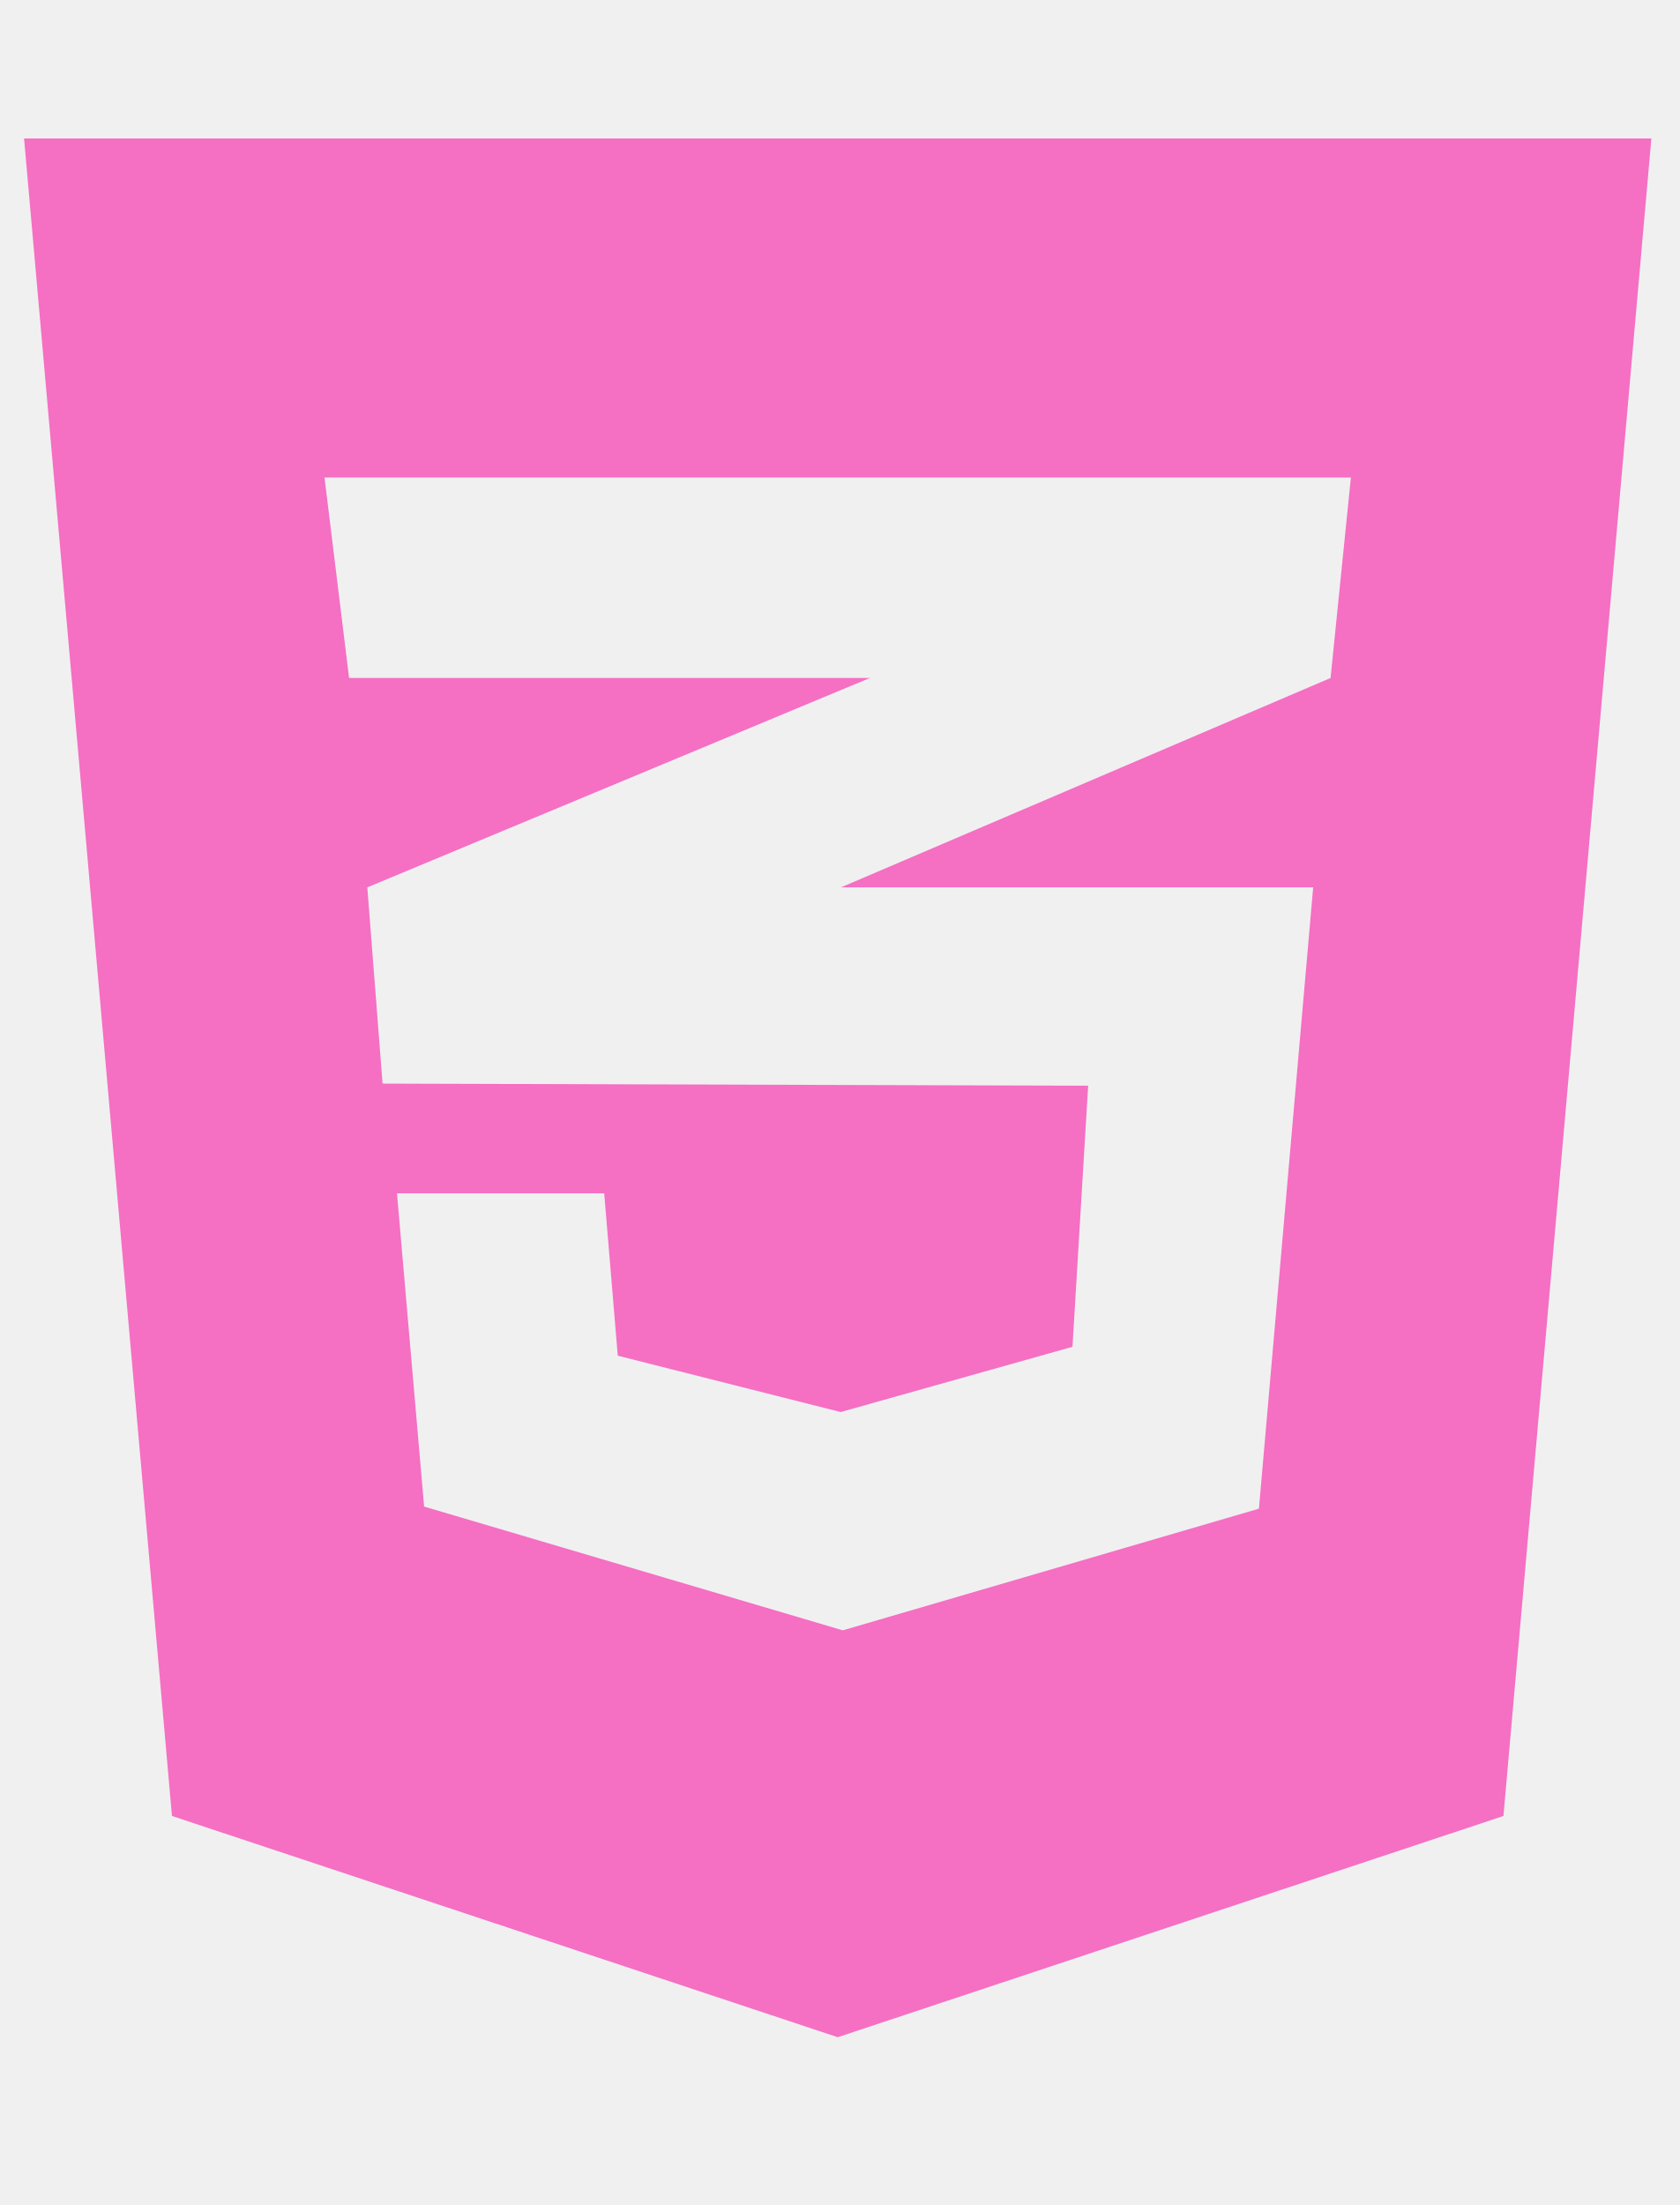
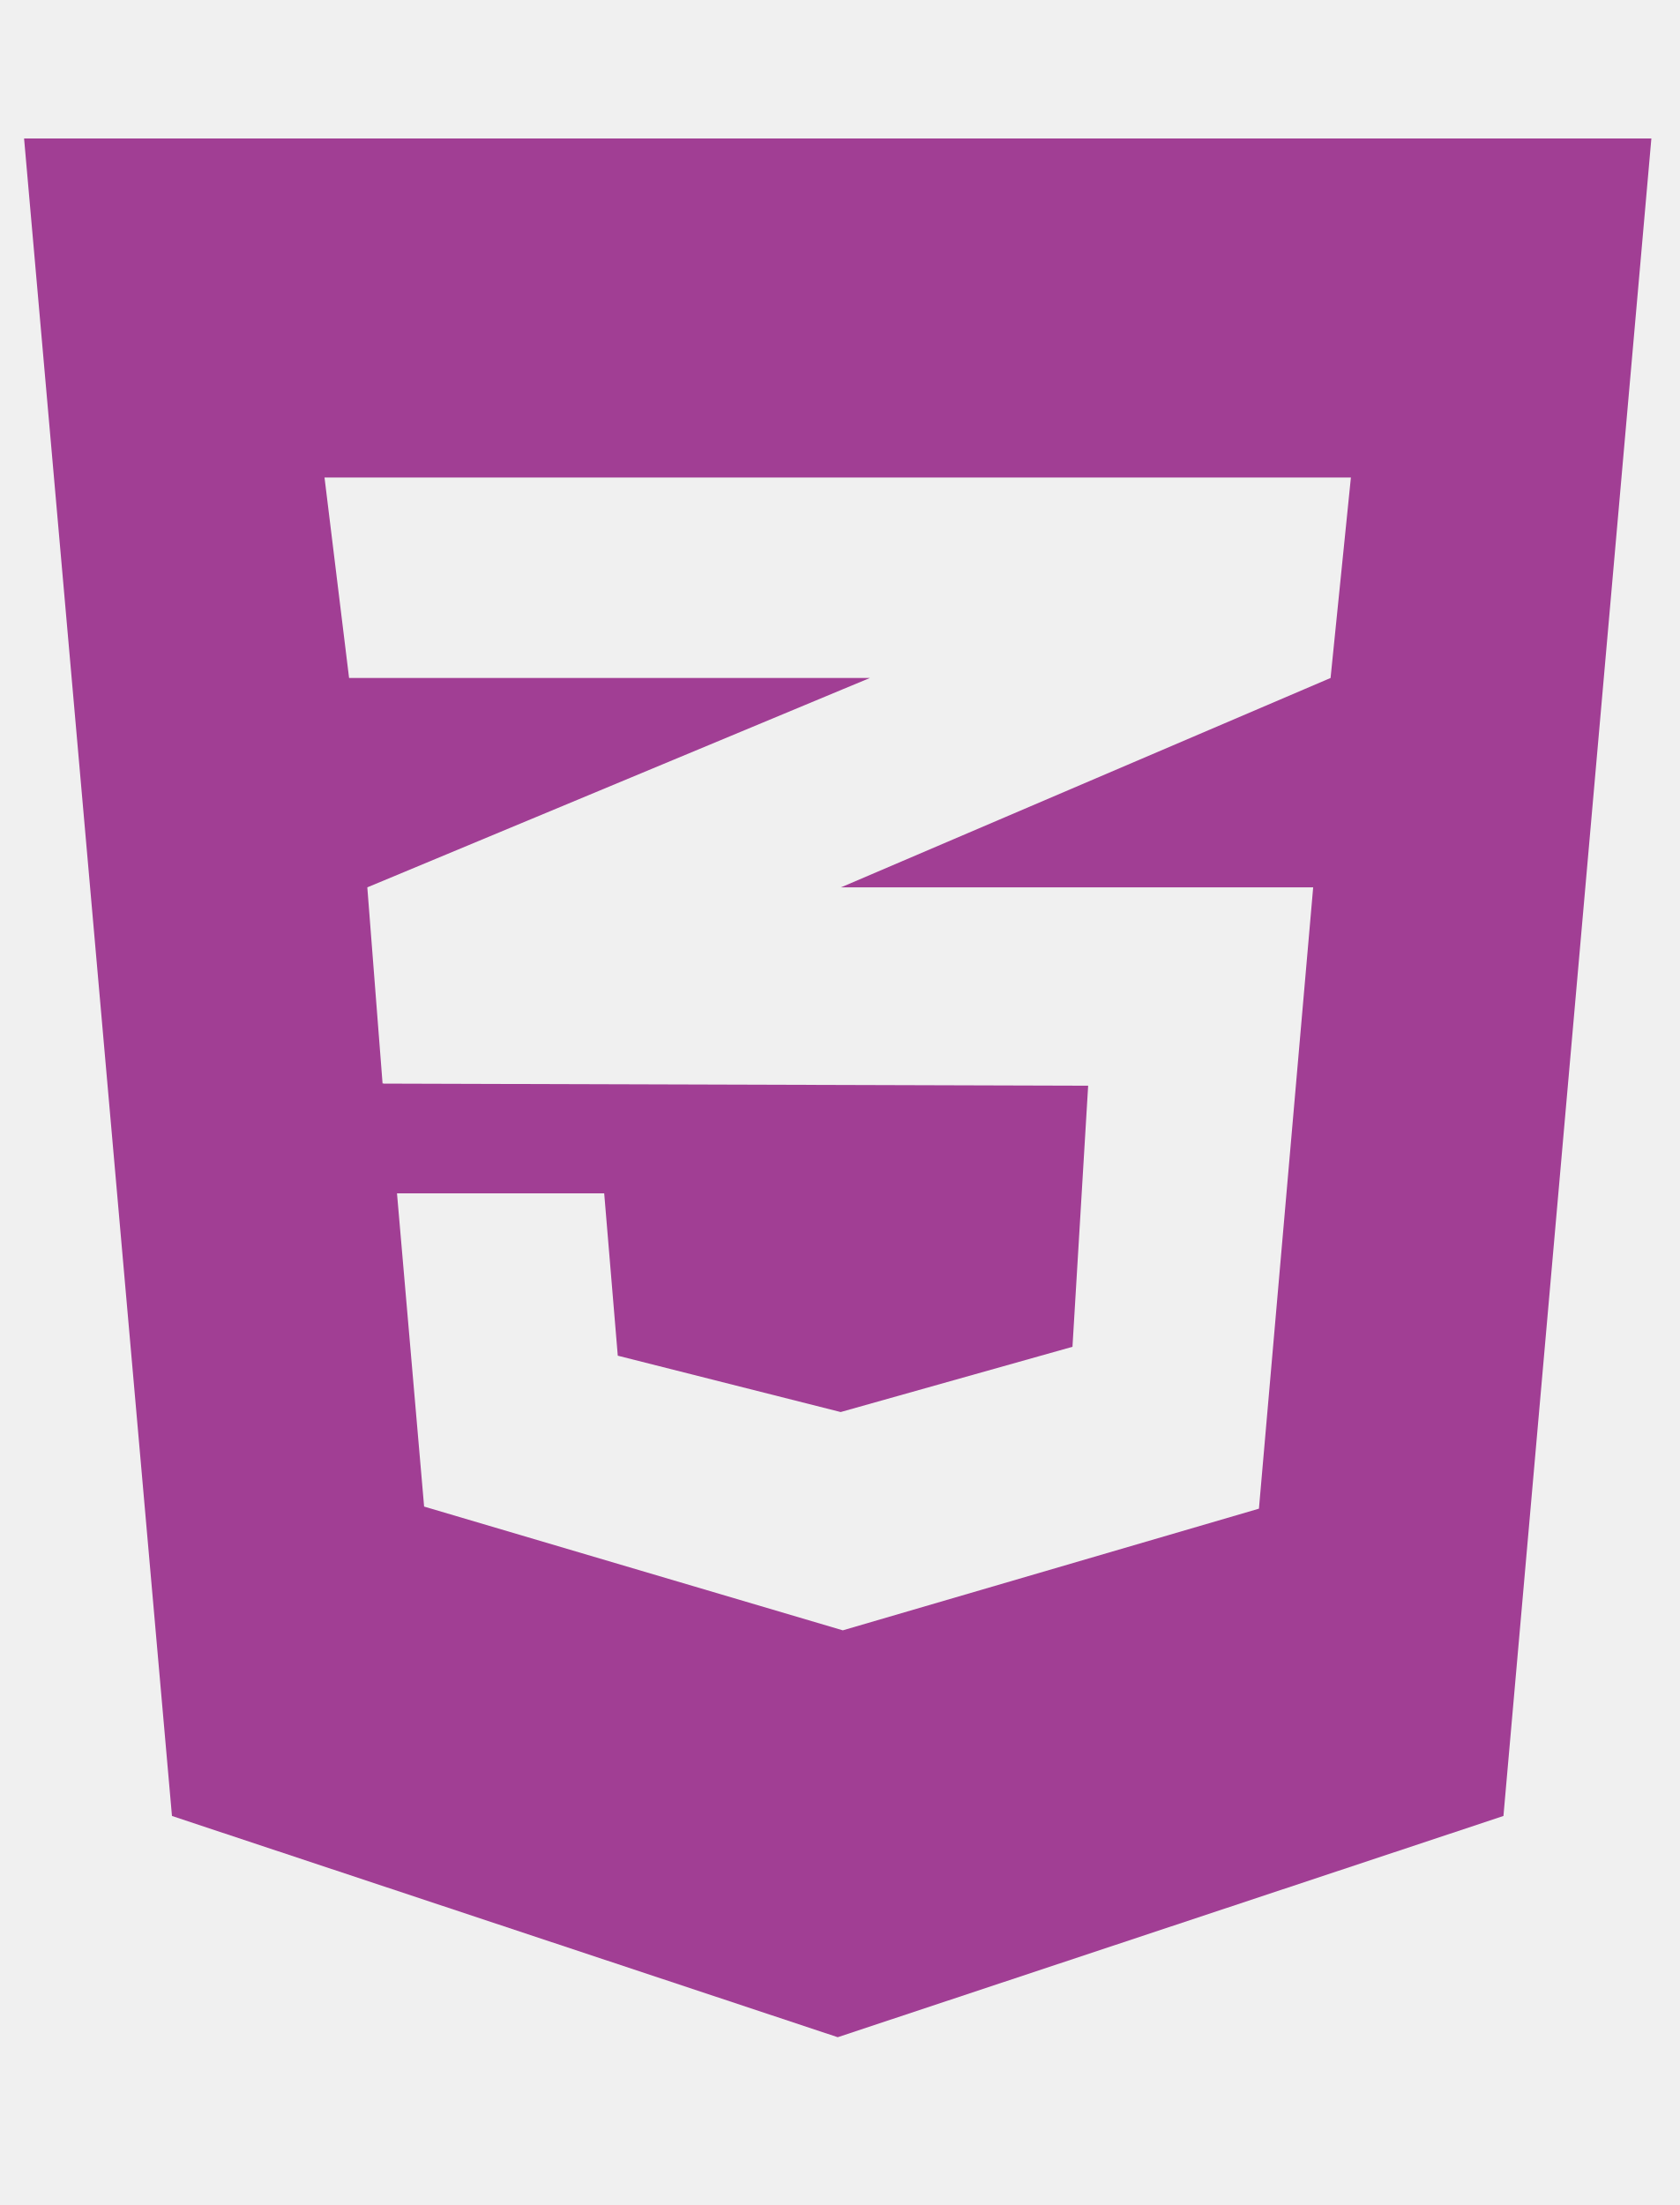
<svg xmlns="http://www.w3.org/2000/svg" width="48" height="63" viewBox="0 0 48 63" fill="none">
  <g clip-path="url(#clip0_103_9249)">
-     <path d="M0.688 3.956L4.914 51.885L23.938 58.206L42.961 51.885L47.188 3.956H0.688ZM38.602 13.643L38.021 19.371L24.059 25.341L24.022 25.353H37.524L35.974 43.105L24.083 46.581L12.119 43.045L11.344 34.096H17.265L17.653 38.734L24.022 40.344L30.646 38.48L31.094 31.02L10.956 30.96V30.948L10.932 30.96L10.496 25.353L24.071 19.698L24.858 19.371H9.975L9.273 13.643H38.602Z" fill="#f56fc3" />
+     <path d="M0.688 3.956L4.914 51.885L23.938 58.206L42.961 51.885L47.188 3.956H0.688ZM38.602 13.643L38.021 19.371L24.059 25.341L24.022 25.353H37.524L35.974 43.105L24.083 46.581L12.119 43.045L11.344 34.096H17.265L17.653 38.734L24.022 40.344L30.646 38.48L31.094 31.02L10.956 30.96V30.948L10.932 30.96L10.496 25.353L24.071 19.698L24.858 19.371H9.975L9.273 13.643H38.602Z" fill="#a13e94" />
  </g>
  <defs>
    <clipPath id="clip0_103_9249">
      <rect width="46.5" height="62" fill="white" transform="translate(0.6875 0.080719)" />
    </clipPath>
  </defs>
</svg>
